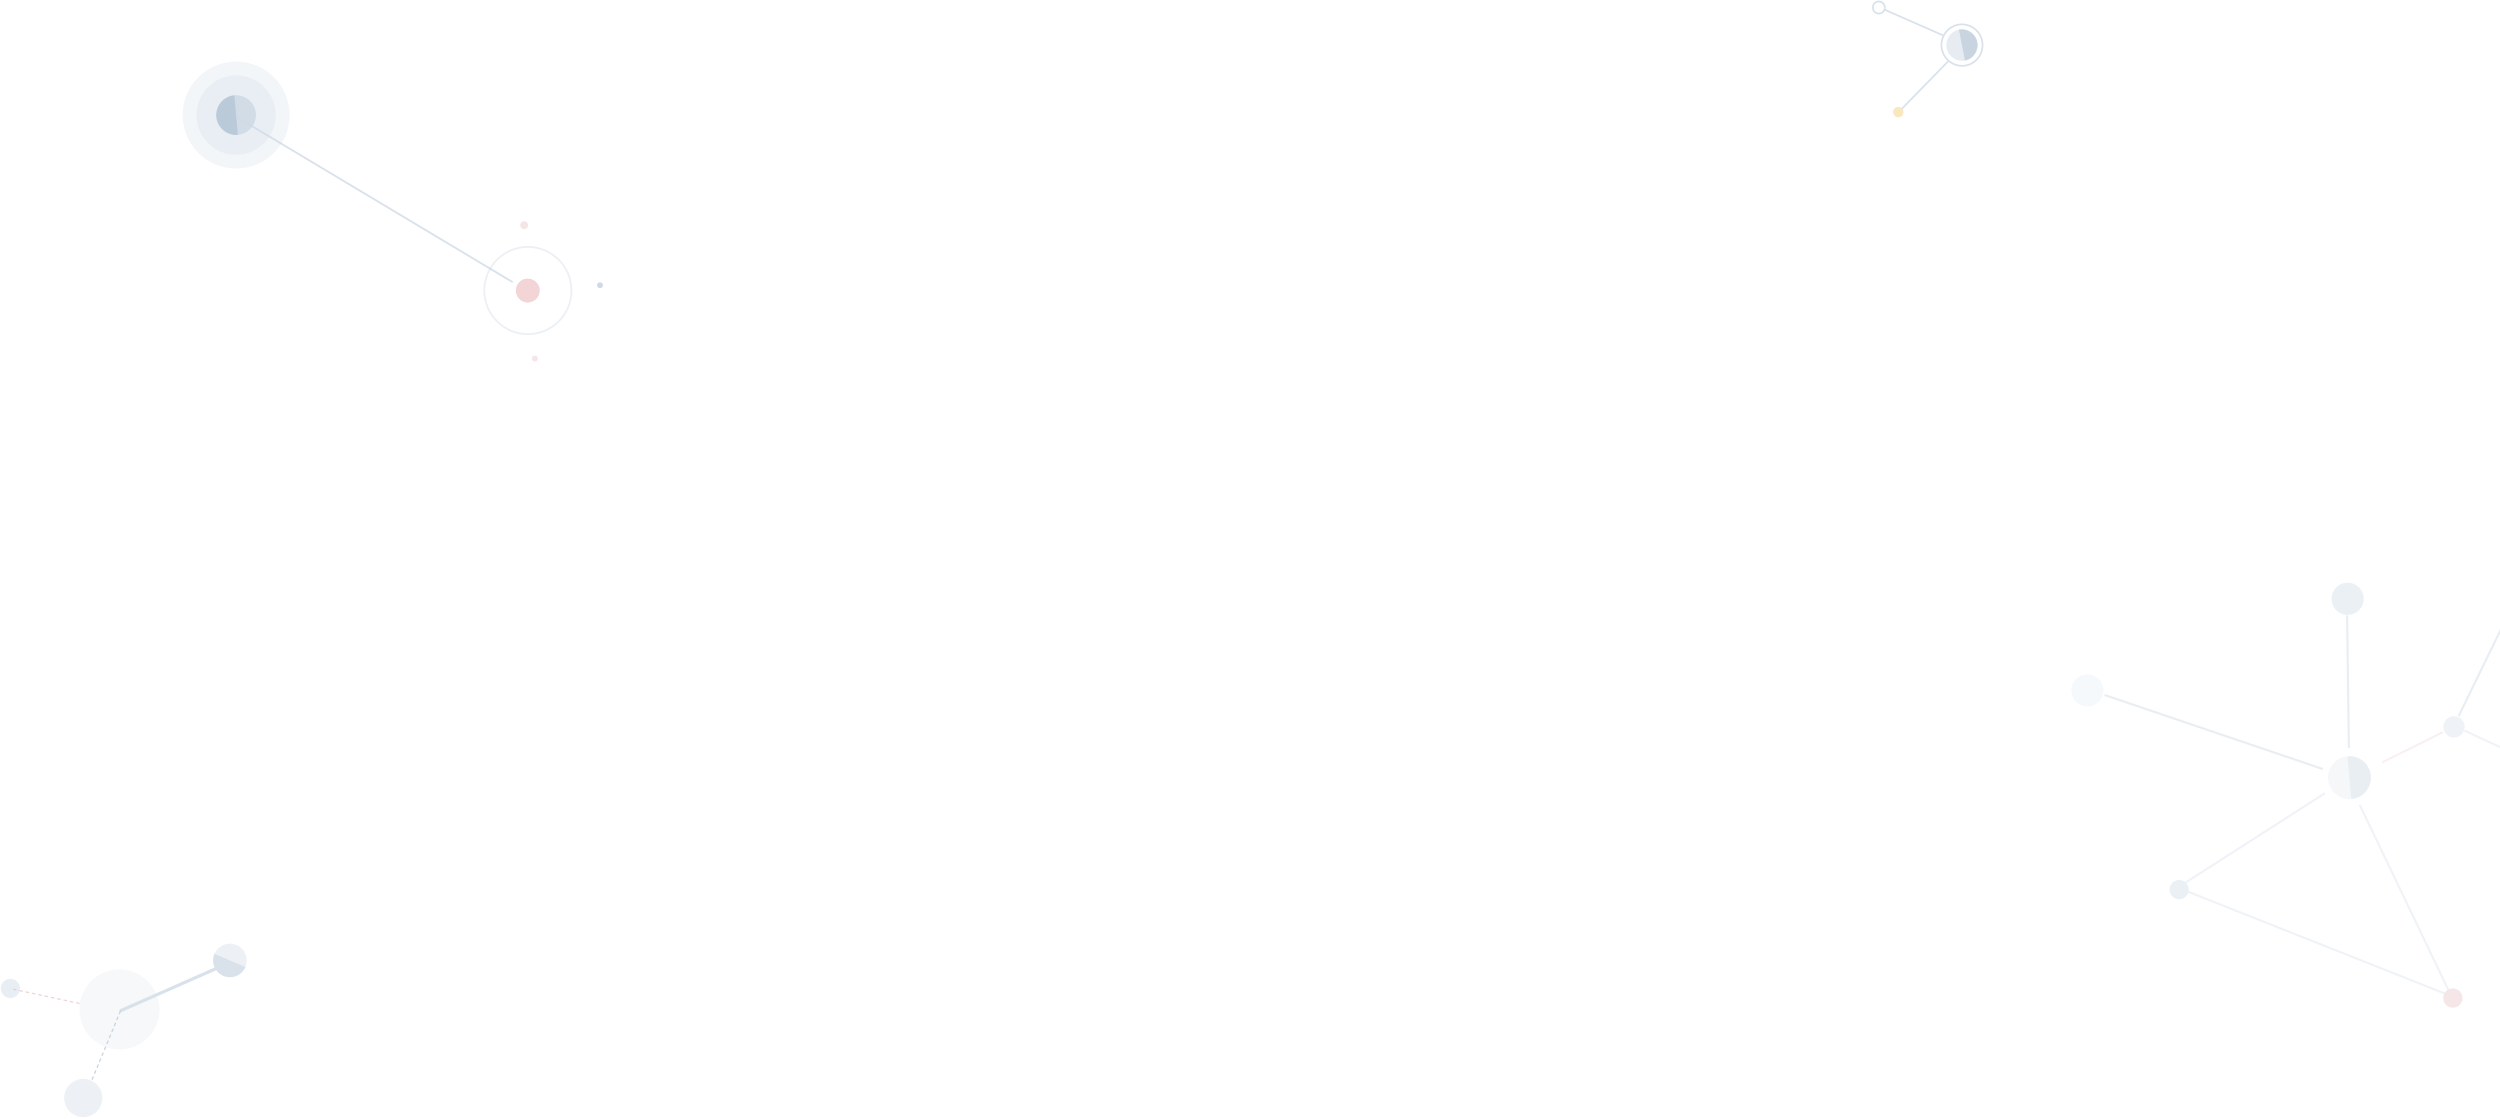
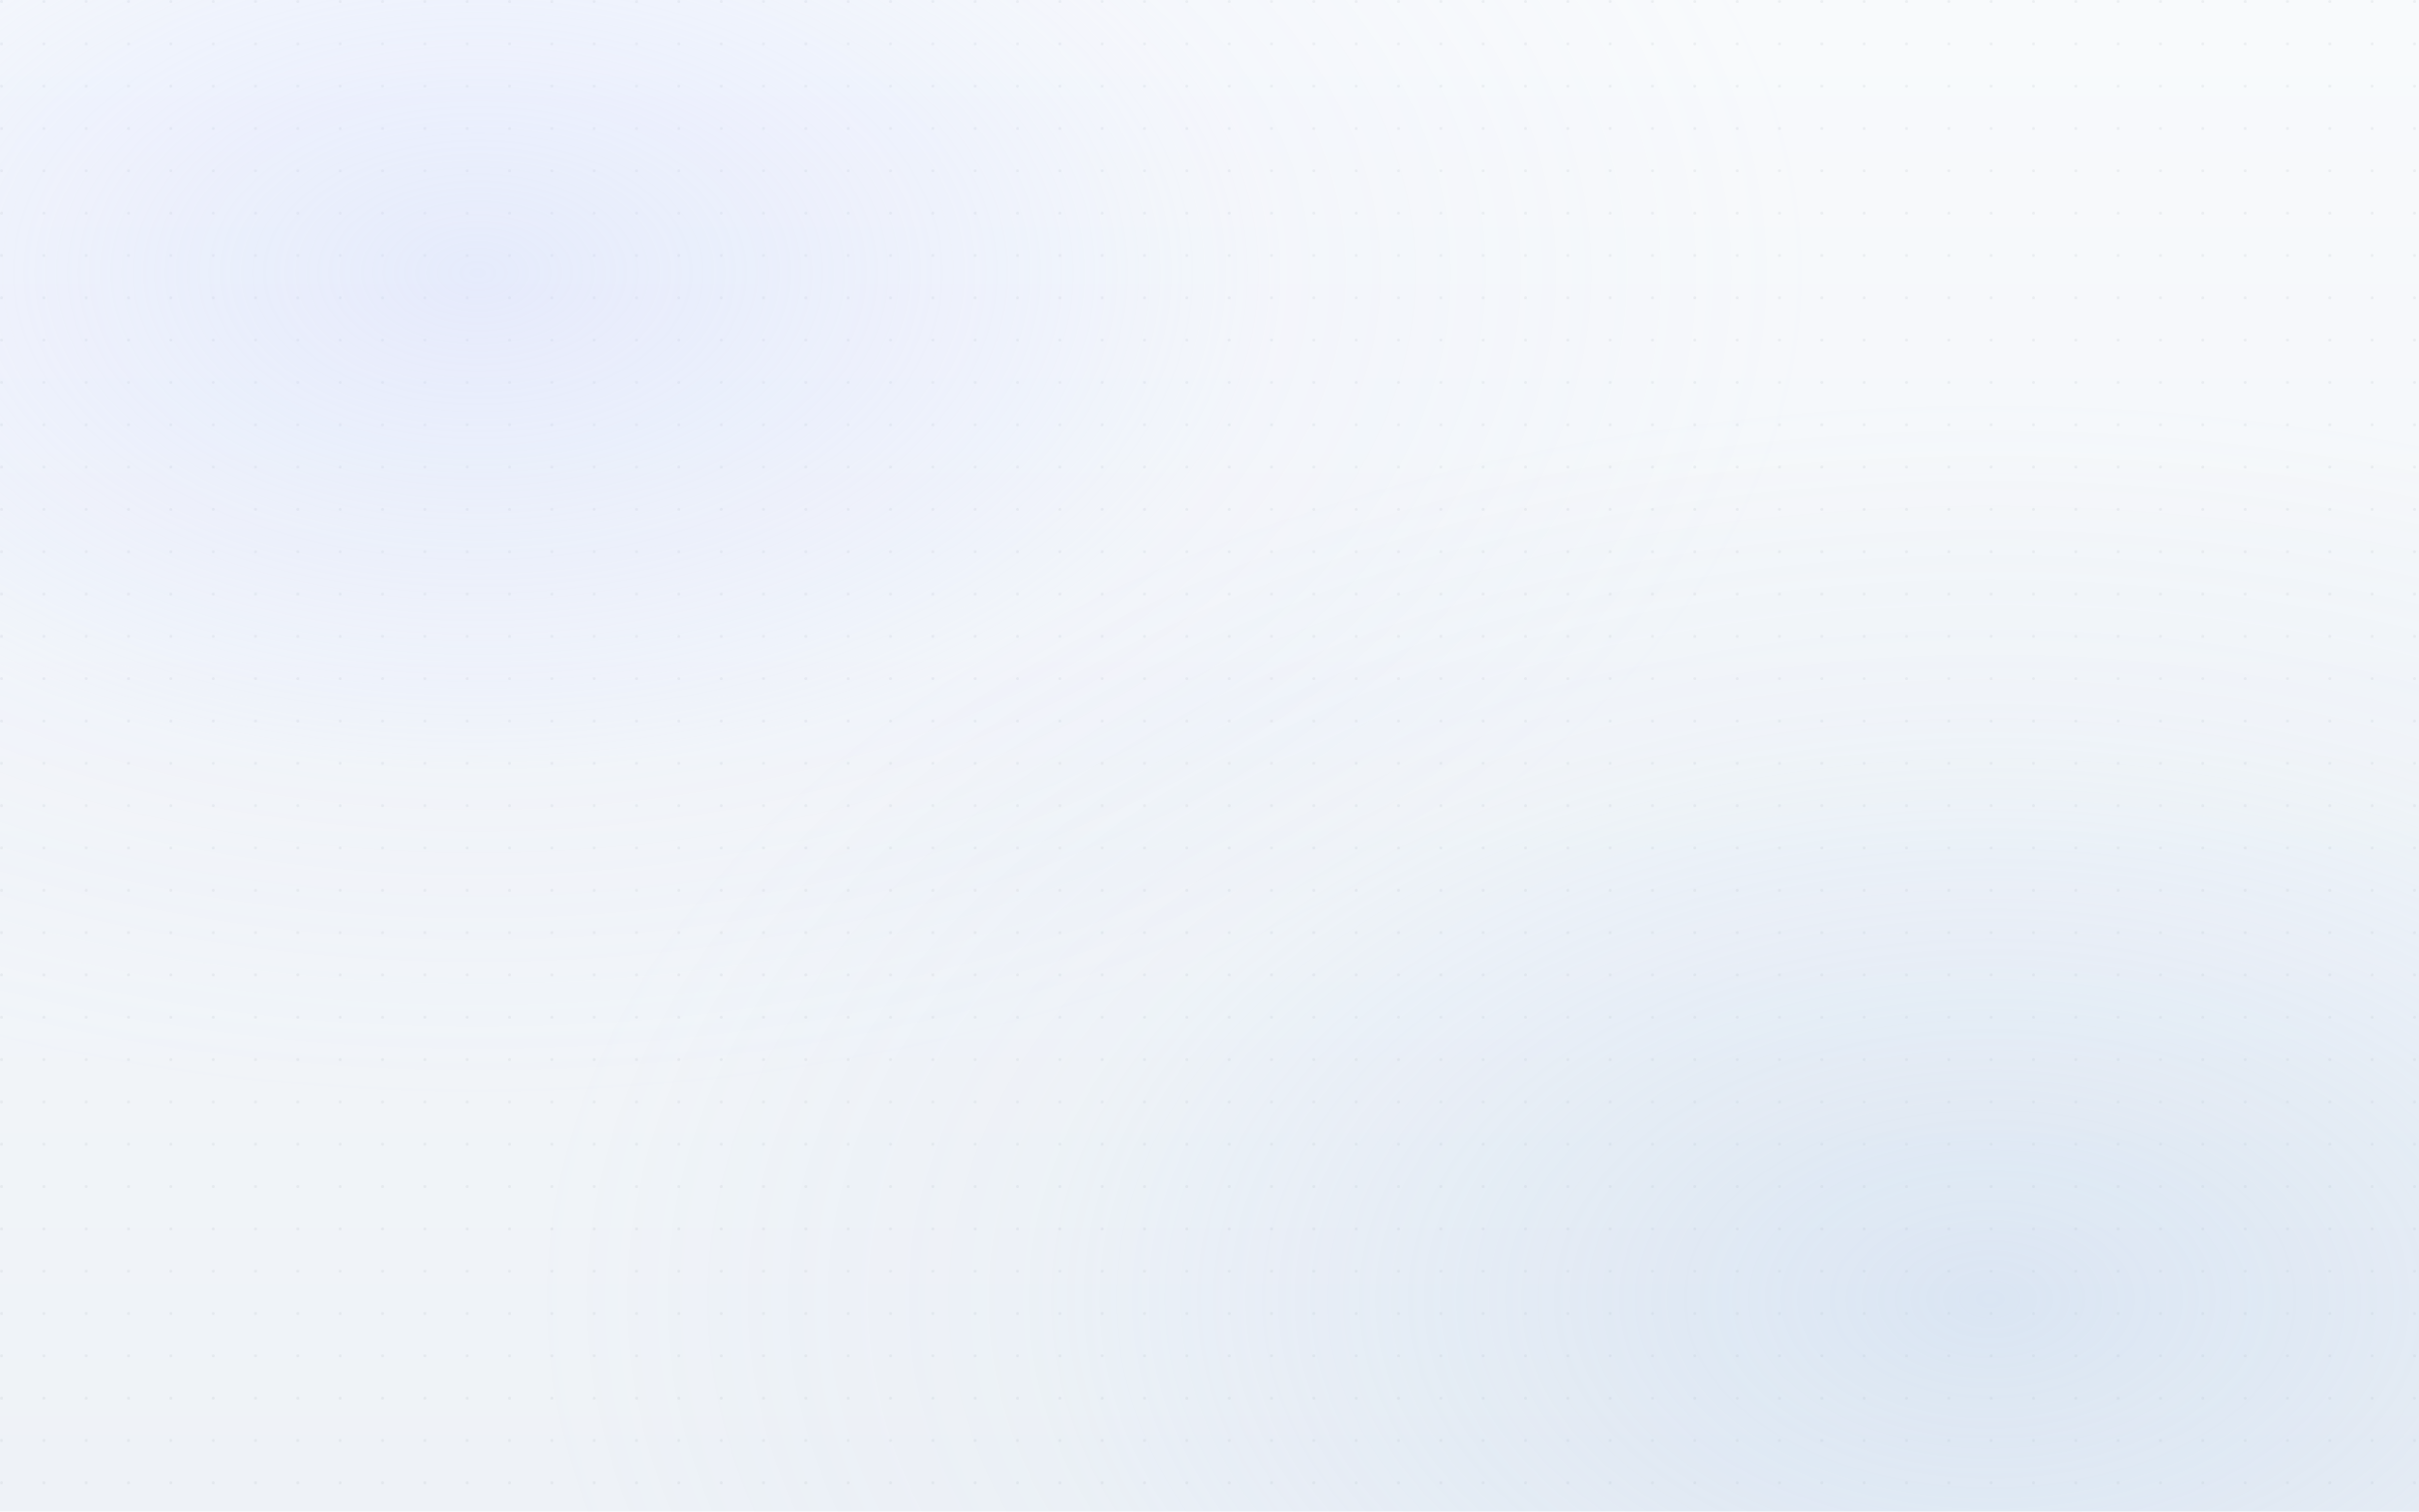
- <svg xmlns="http://www.w3.org/2000/svg" width="1361px" height="609px" viewBox="0 0 1361 609">
-   <defs />
-   <g id="Ant-Design-Pro-3.0" stroke="none" stroke-width="1" fill="none" fill-rule="evenodd">
-     <g id="img" transform="translate(-79, -82)">
-       <g id="Group-21" transform="translate(77, 73)">
-         <g id="Group-18" opacity="0.8" transform="translate(74.90142, 569.6992) rotate(-7) translate(-74.90142, -569.6992) translate(4.901416, 525.1992)">
-           <ellipse id="Oval-11" fill="#CFDAE6" opacity="0.25" cx="63.575" cy="32.468" rx="21.783" ry="21.766" />
-           <ellipse id="Oval-3" fill="#CFDAE6" opacity="0.6" cx="5.987" cy="13.867" rx="5.217" ry="5.213" />
-           <path d="M38.135,88.352 C43.898,88.352 48.57,83.684 48.57,77.925 C48.57,72.167 43.898,67.499 38.135,67.499 C32.372,67.499 27.701,72.167 27.701,77.925 C27.701,83.684 32.372,88.352 38.135,88.352 Z" id="Oval-3-Copy" fill="#CFDAE6" opacity="0.45" />
-           <path d="M64.278,33.17 L119.186,16.565" id="Path-12" stroke="#CFDAE6" stroke-width="1.739" stroke-linecap="round" stroke-linejoin="round" />
-           <path d="M42.143,26.5 L7.712,14.564" id="Path-16" stroke="#E0B4B7" stroke-width="0.703" opacity="0.7" stroke-linecap="round" stroke-linejoin="round" stroke-dasharray="1.405,2.108" />
-           <path d="M63.926,33.522 L43.672,69.325" id="Path-15" stroke="#BACAD9" stroke-width="0.703" stroke-linecap="round" stroke-linejoin="round" stroke-dasharray="1.405,2.108" />
-           <g id="Group-17" transform="translate(126.8509, 13.54365) rotate(30) translate(-126.8509, -13.54365) translate(117.2857, 4.381889)" fill="#CFDAE6">
-             <ellipse id="Oval-4" opacity="0.45" cx="9.135" cy="9.128" rx="9.135" ry="9.128" />
-             <path d="M18.27,18.255 C18.27,13.214 14.18,9.128 9.135,9.128 C4.09,9.128 0,13.214 0,18.255 L18.27,18.255 Z" id="Oval-4" transform="translate(9.134827, 13.69152) scale(-1, -1) translate(-9.134827, -13.69152) " />
-           </g>
-         </g>
-         <g id="Group-14" transform="translate(216.2947, 123.7256) rotate(-5) translate(-216.2947, -123.7256) translate(106.2947, 35.2256)">
-           <ellipse id="Oval-2" fill="#CFDAE6" opacity="0.25" cx="29.118" cy="29.14" rx="29.118" ry="29.14" />
-           <ellipse id="Oval-2" fill="#CFDAE6" opacity="0.3" cx="29.118" cy="29.14" rx="21.569" ry="21.585" />
-           <ellipse id="Oval-2-Copy" stroke="#CFDAE6" opacity="0.4" cx="179.02" cy="138.146" rx="23.725" ry="23.744" />
-           <ellipse id="Oval-2" fill="#BACAD9" opacity="0.5" cx="29.118" cy="29.14" rx="10.784" ry="10.793" />
-           <path d="M29.118,39.933 L29.118,18.348 C23.162,18.348 18.333,23.18 18.333,29.14 C18.333,35.101 23.162,39.933 29.118,39.933 Z" id="Oval-2" fill="#BACAD9" />
-           <g id="Group-9" opacity="0.45" transform="translate(172, 131)" fill="#E6A1A6">
-             <ellipse id="Oval-2-Copy-2" cx="7.02" cy="7.146" rx="6.471" ry="6.476" />
-             <path d="M0.549,13.622 C4.123,13.622 7.02,10.723 7.02,7.146 C7.02,3.57 4.123,0.671 0.549,0.671 L0.549,13.622 Z" id="Oval-2-Copy-2" transform="translate(3.784314, 7.146341) scale(-1, 1) translate(-3.784314, -7.146341) " />
-           </g>
-           <ellipse id="Oval-10" fill="#CFDAE6" cx="218.382" cy="138.686" rx="1.618" ry="1.619" />
-           <ellipse id="Oval-10-Copy-2" fill="#E0B4B7" opacity="0.35" cx="179.559" cy="175.381" rx="1.618" ry="1.619" />
-           <ellipse id="Oval-10-Copy" fill="#E0B4B7" opacity="0.35" cx="180.098" cy="102.53" rx="2.157" ry="2.159" />
-           <path d="M28.999,29.967 L171.151,132.876" id="Path-11" stroke="#CFDAE6" opacity="0.8" />
-         </g>
-         <g id="Group-10" opacity="0.8" transform="translate(1054.101, 36.65932) rotate(-11) translate(-1054.101, -36.65932) translate(1026.601, 4.659317)">
-           <ellipse id="Oval-7" stroke="#CFDAE6" stroke-width="0.941" cx="43.814" cy="32" rx="11.186" ry="11.294" />
-           <g id="Group-12" transform="translate(34.59677, 23.11111)" fill="#BACAD9">
-             <ellipse id="Oval-7" opacity="0.45" cx="9.185" cy="8.889" rx="8.475" ry="8.556" />
-             <path d="M9.185,17.445 C13.866,17.445 17.66,13.614 17.66,8.889 C17.66,4.163 13.866,0.333 9.185,0.333 L9.185,17.445 Z" id="Oval-7" />
-           </g>
-           <path d="M34.66,24.81 L5.717,4.769" id="Path-2" stroke="#CFDAE6" stroke-width="0.941" />
-           <ellipse id="Oval" stroke="#CFDAE6" stroke-width="0.941" cx="3.263" cy="3.294" rx="3.263" ry="3.294" />
-           <ellipse id="Oval-Copy" fill="#F7E1AD" cx="2.797" cy="61.176" rx="2.797" ry="2.824" />
-           <path d="M34.631,39.292 L5.064,59.785" id="Path-10" stroke="#CFDAE6" stroke-width="0.941" />
-         </g>
-         <g id="Group-19" opacity="0.33" transform="translate(1282.537, 446.5029) rotate(-10) translate(-1282.537, -446.5029) translate(1142.537, 327.5029)">
-           <g id="Group-17" transform="translate(141.3335, 104.5027) rotate(275) translate(-141.3335, -104.5027) translate(129.3335, 92.50274)" fill="#BACAD9">
-             <circle id="Oval-4" opacity="0.45" cx="11.667" cy="11.667" r="11.667" />
-             <path d="M23.333,23.333 C23.333,16.89 18.11,11.667 11.667,11.667 C5.223,11.667 0,16.89 0,23.333 L23.333,23.333 Z" id="Oval-4" transform="translate(11.66667, 17.5) scale(-1, -1) translate(-11.66667, -17.5) " />
-           </g>
-           <circle id="Oval-5-Copy-6" fill="#CFDAE6" cx="201.833" cy="87.5" r="5.833" />
-           <path d="M143.5,88.813 L155.071,17.604" id="Path-17" stroke="#BACAD9" stroke-width="1.167" />
-           <path d="M17.5,37.333 L127.466,97.645" id="Path-18" stroke="#BACAD9" stroke-width="1.167" />
-           <polyline id="Path-19" stroke="#CFDAE6" stroke-width="1.167" points="143.903 120.302 174.935 231.571 38.5 147.511 126.367 110.833" />
-           <path d="M159.833,99.745 L195.417,89.25" id="Path-20" stroke="#E0B4B7" stroke-width="1.167" opacity="0.6" />
-           <path d="M205.333,82.137 L238.719,36.167" id="Path-24" stroke="#BACAD9" stroke-width="1.167" />
-           <path d="M266.723,132.232 L207.083,90.417" id="Path-25" stroke="#CFDAE6" stroke-width="1.167" />
-           <circle id="Oval-5" fill="#C1D1E0" cx="156.917" cy="8.75" r="8.75" />
-           <circle id="Oval-5-Copy-3" fill="#C1D1E0" cx="39.083" cy="148.75" r="5.25" />
-           <circle id="Oval-5-Copy-2" fill-opacity="0.6" fill="#D1DEED" cx="8.75" cy="33.25" r="8.75" />
-           <circle id="Oval-5-Copy-4" fill-opacity="0.6" fill="#D1DEED" cx="243.833" cy="30.333" r="5.833" />
-           <circle id="Oval-5-Copy-5" fill="#E0B4B7" cx="175.583" cy="232.75" r="5.25" />
-         </g>
-       </g>
-     </g>
-   </g>
+ <svg xmlns="http://www.w3.org/2000/svg" width="1600" height="1000" viewBox="0 0 1600 1000" preserveAspectRatio="xMidYMid slice">
+   <defs>
+     <pattern id="dotGrid" x="0" y="0" width="28" height="28" patternUnits="userSpaceOnUse">
+       <circle cx="1" cy="1" r="1" fill="#0f172a" fill-opacity="0.05" />
+     </pattern>
+     <radialGradient id="glowA" cx="20%" cy="18%" r="55%">
+       <stop offset="0%" stop-color="#c7d2fe" stop-opacity="0.35" />
+       <stop offset="60%" stop-color="#c7d2fe" stop-opacity="0.06" />
+       <stop offset="100%" stop-color="#c7d2fe" stop-opacity="0" />
+     </radialGradient>
+     <radialGradient id="glowB" cx="82%" cy="86%" r="60%">
+       <stop offset="0%" stop-color="#a7c4e6" stop-opacity="0.28" />
+       <stop offset="65%" stop-color="#a7c4e6" stop-opacity="0.05" />
+       <stop offset="100%" stop-color="#a7c4e6" stop-opacity="0" />
+     </radialGradient>
+     <linearGradient id="baseWash" x1="0" y1="0" x2="0" y2="1">
+       <stop offset="0%" stop-color="#f8fafc" />
+       <stop offset="100%" stop-color="#eef2f7" />
+     </linearGradient>
+   </defs>
+   <rect width="1600" height="1000" fill="url(#baseWash)" />
+   <rect width="1600" height="1000" fill="url(#dotGrid)" />
+   <rect width="1600" height="1000" fill="url(#glowA)" />
+   <rect width="1600" height="1000" fill="url(#glowB)" />
</svg>
